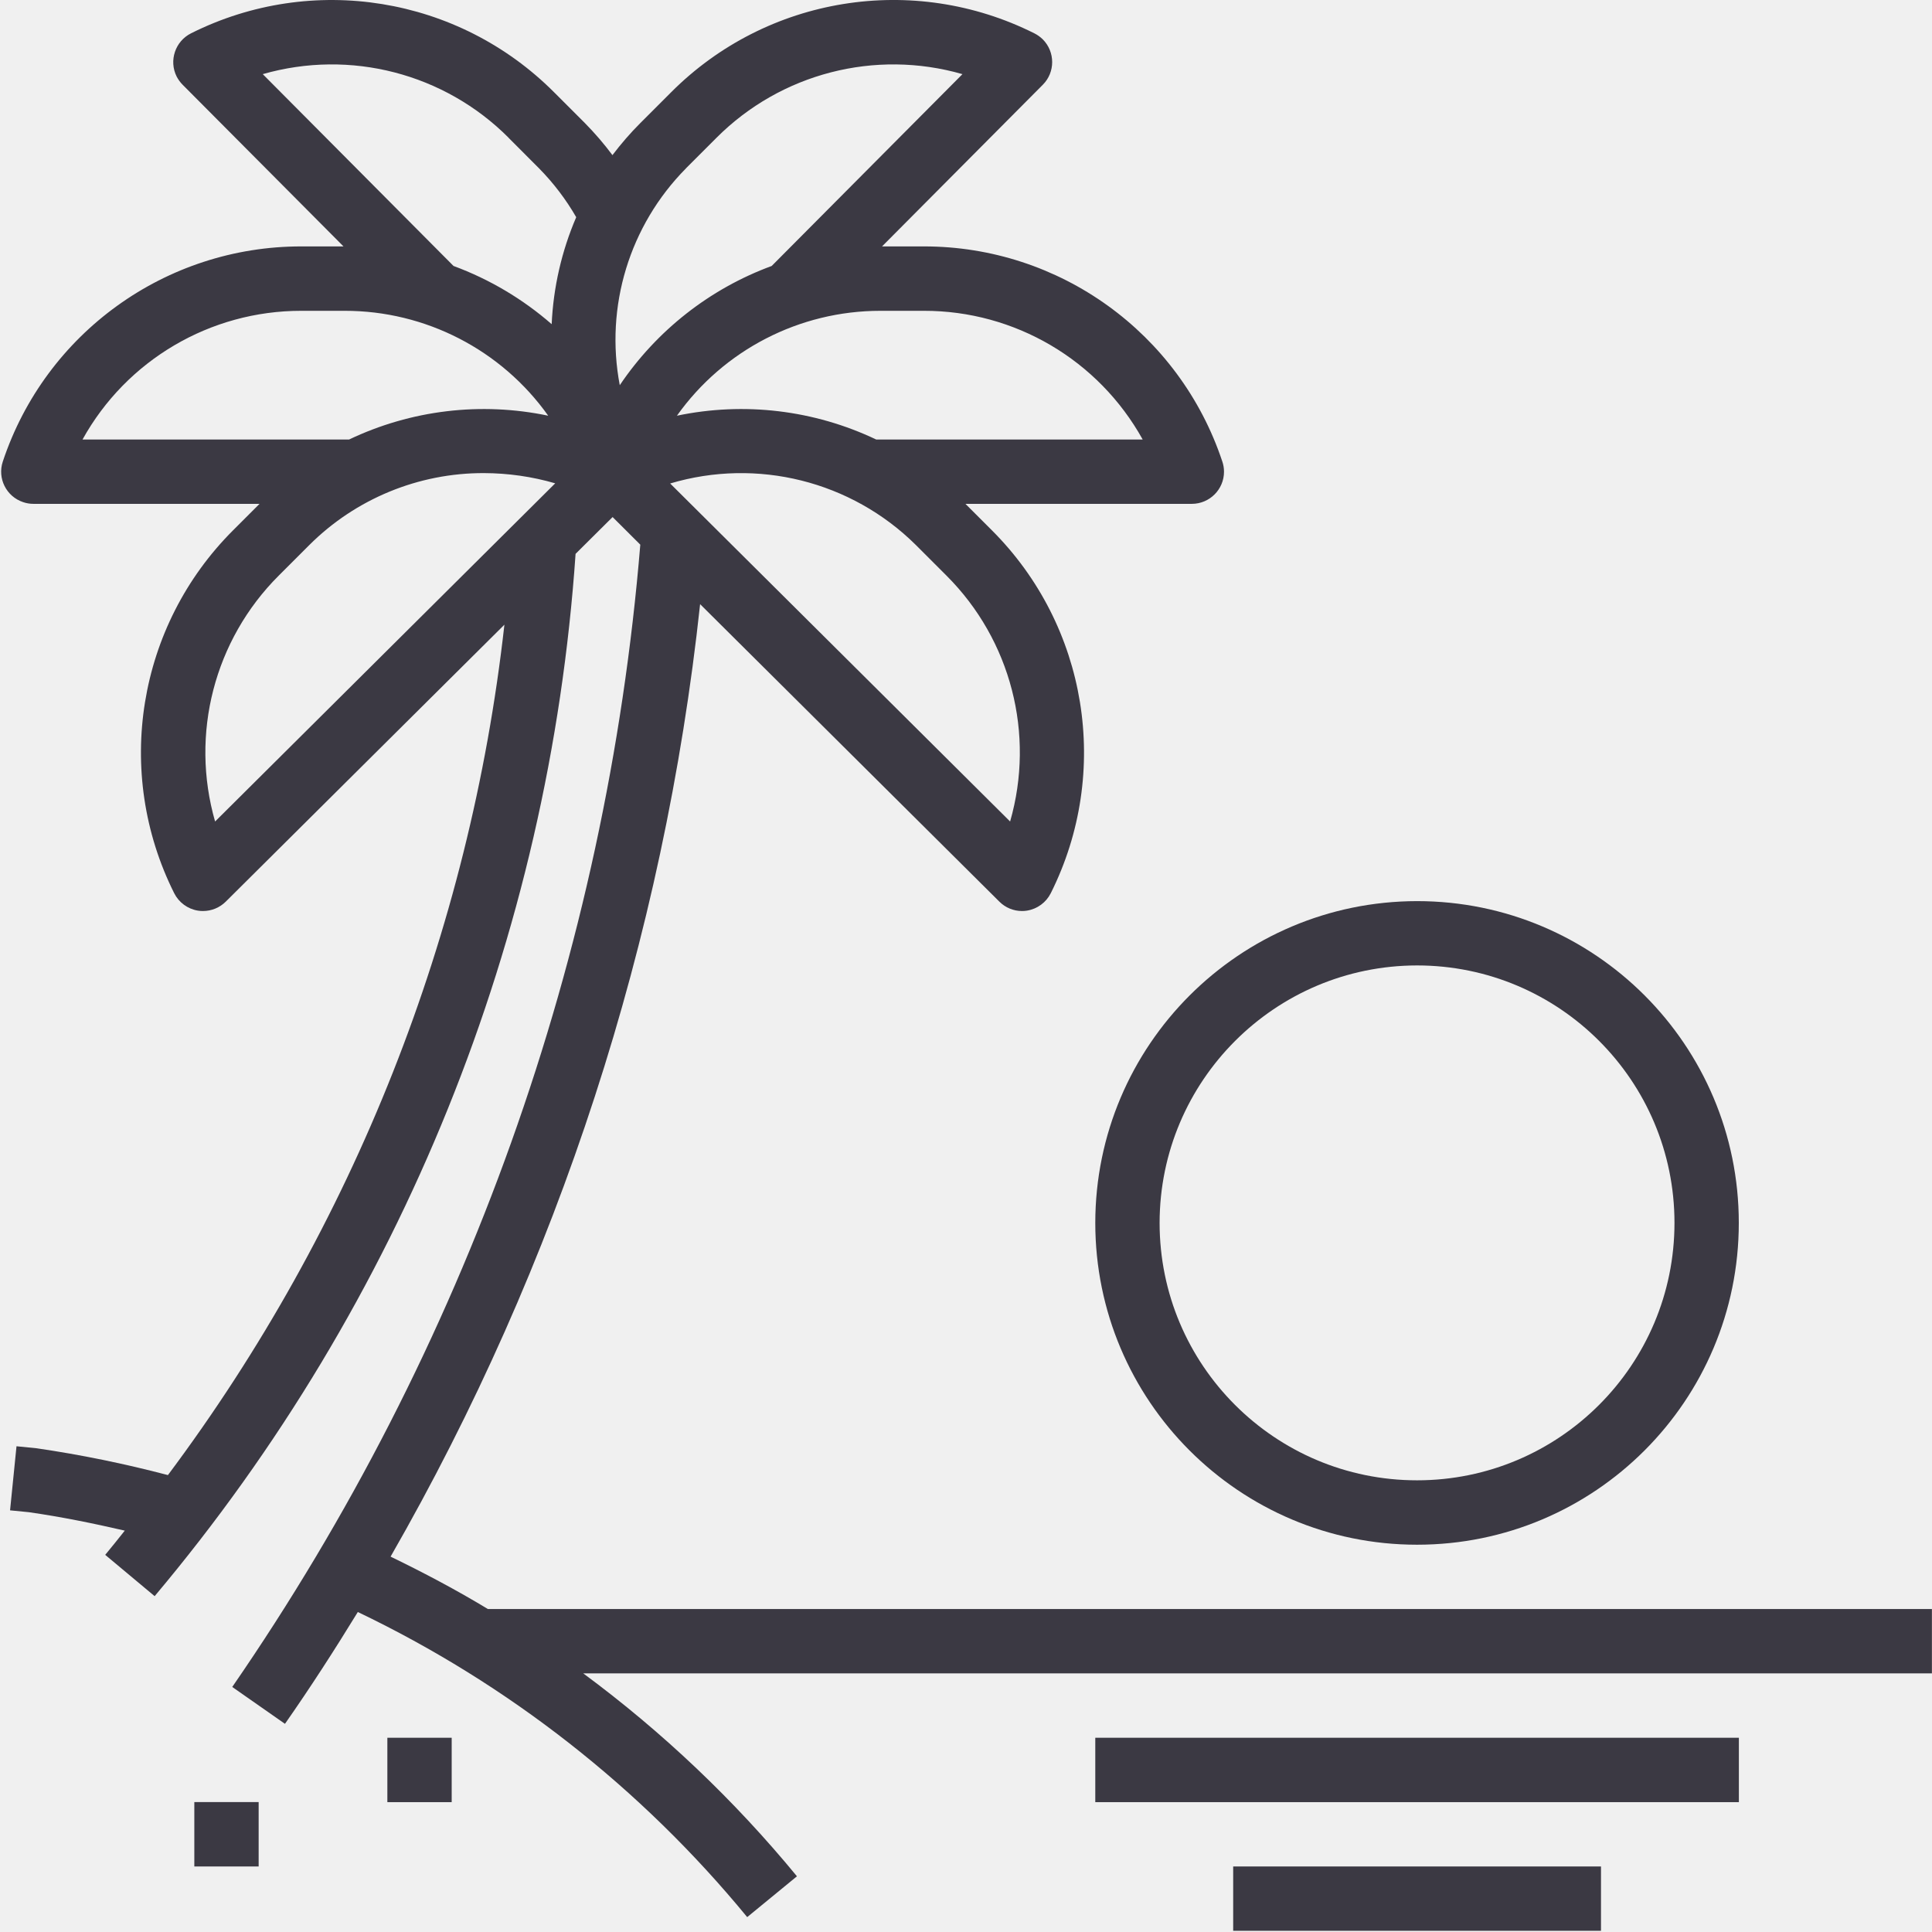
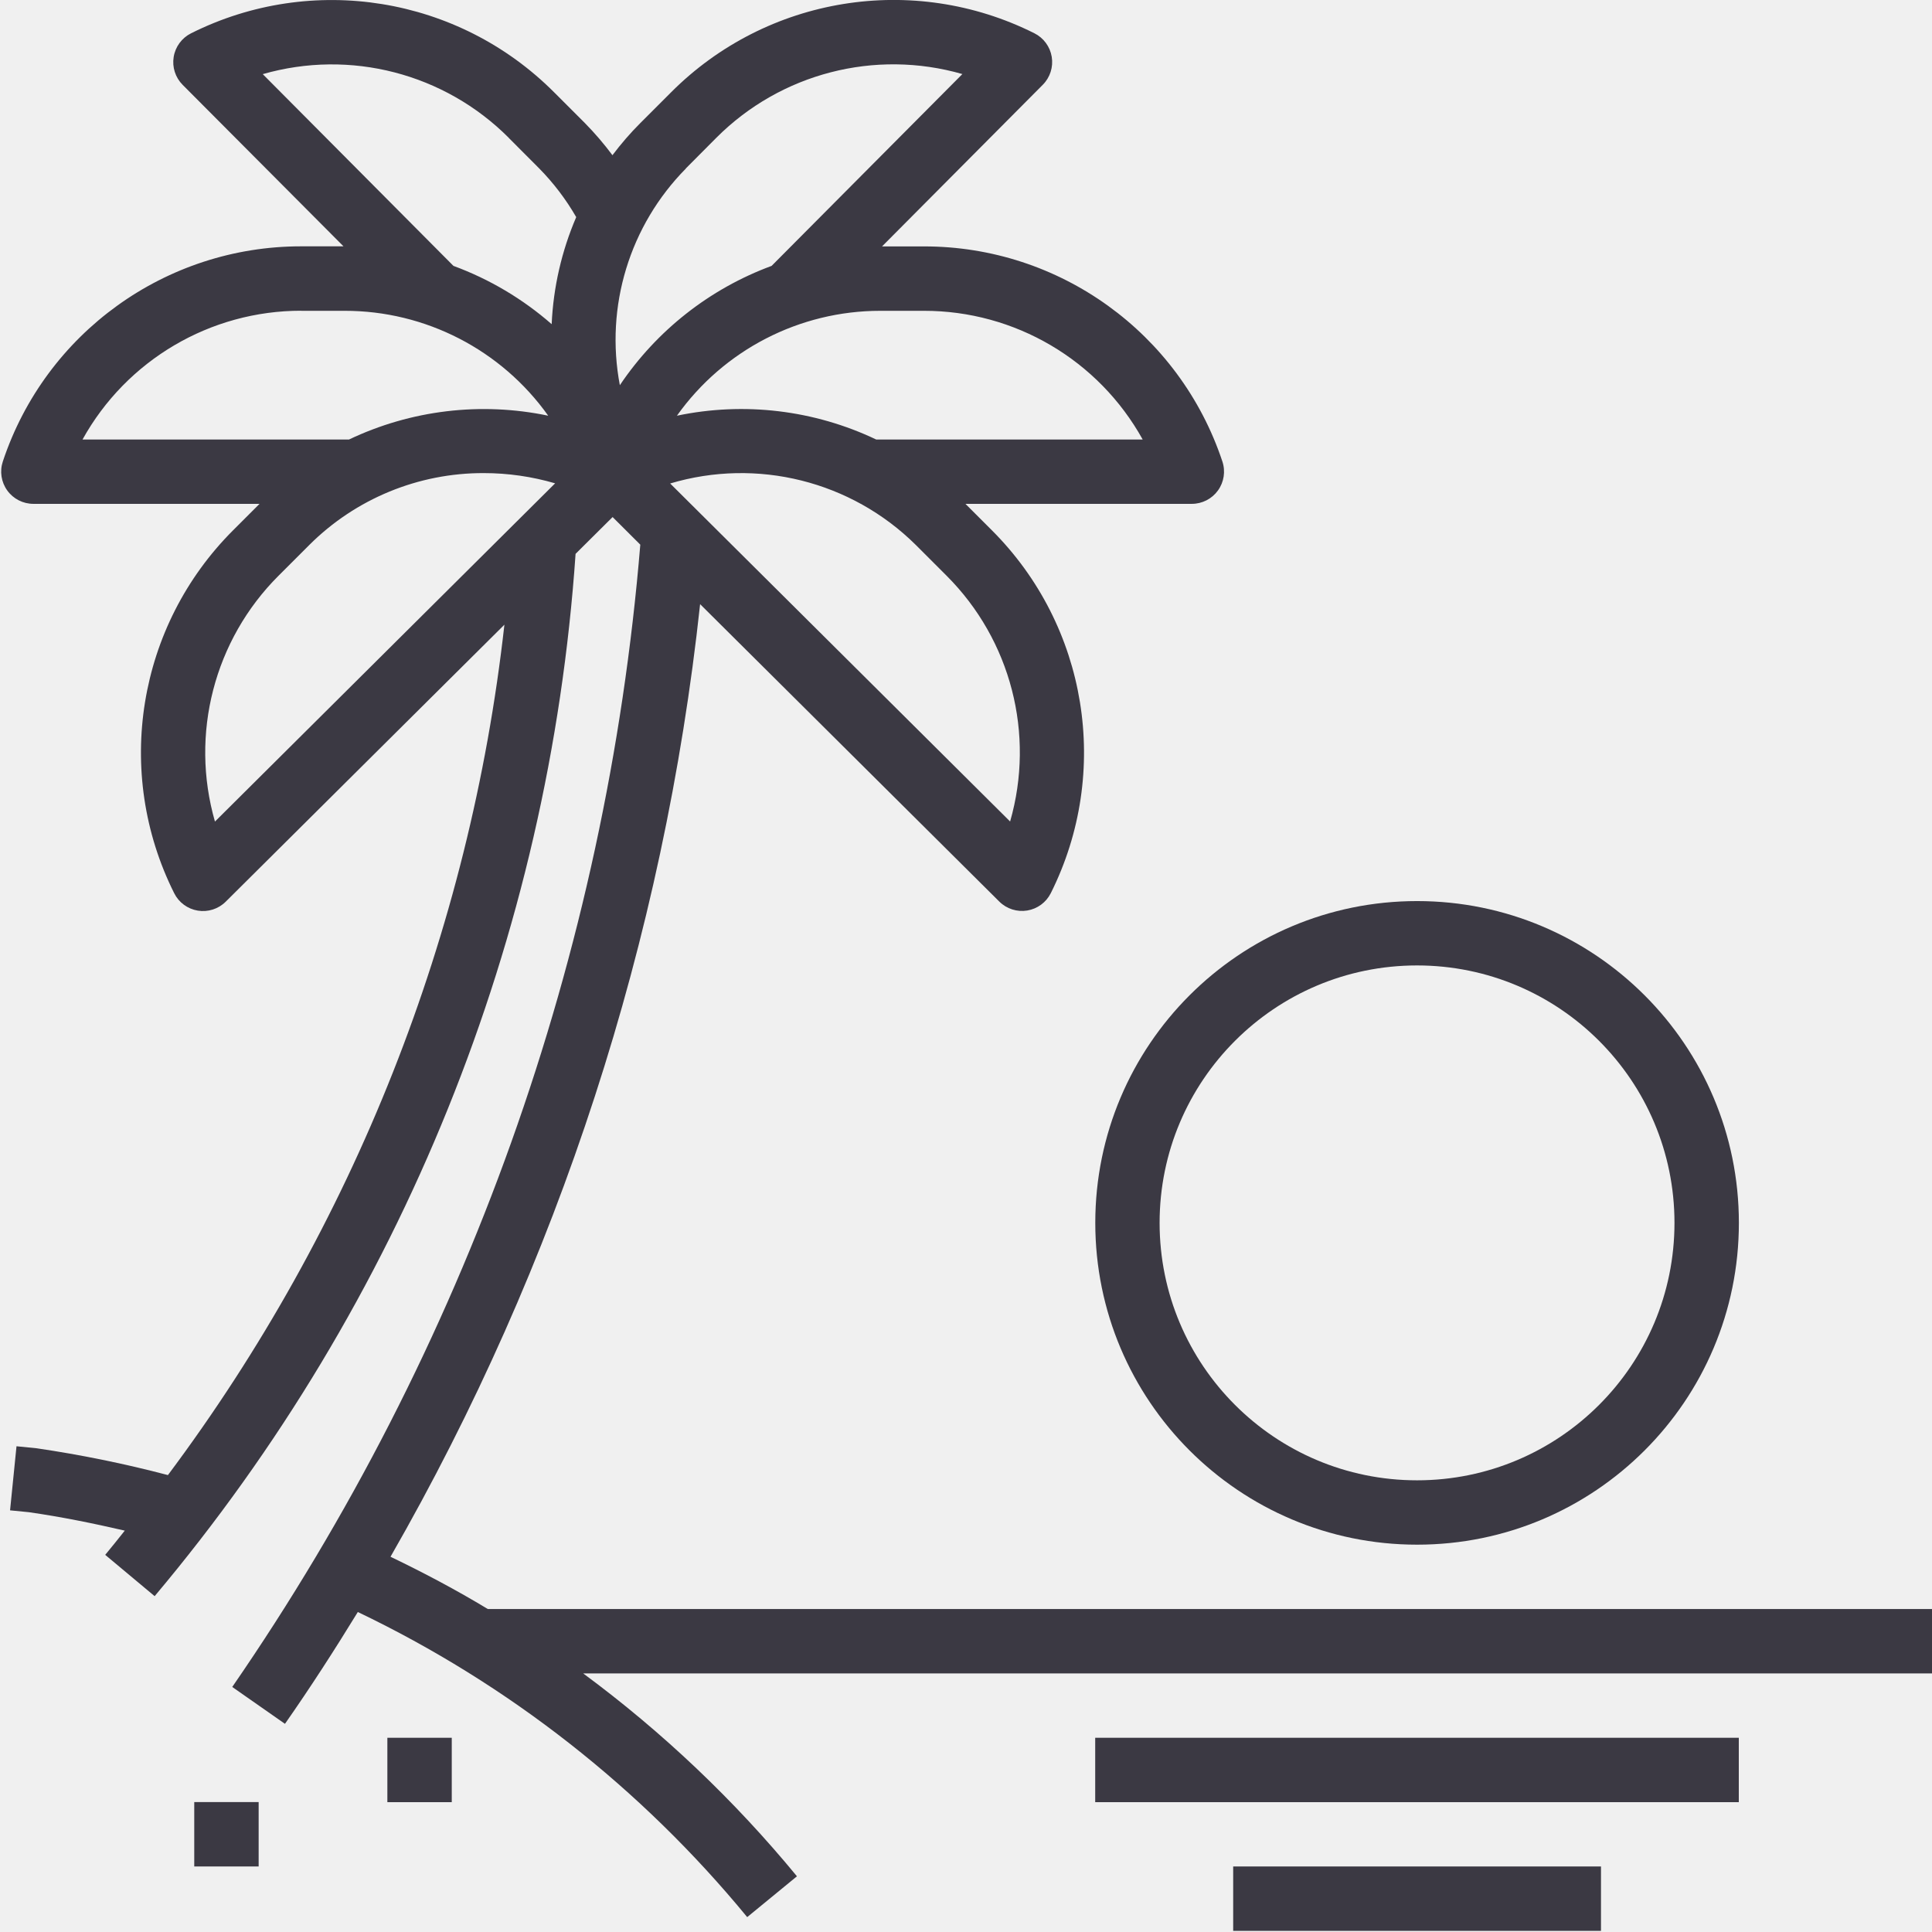
- <svg xmlns="http://www.w3.org/2000/svg" width="24" height="24" viewBox="0 0 24 24" fill="none">
-   <g clip-path="url(#clip0_656:4656)">
-     <path d="M13.606 15.191C13.606 17.399 15.396 19.189 17.603 19.189C19.811 19.189 21.6 17.399 21.6 15.191C21.6 12.984 19.811 11.194 17.603 11.194C15.396 11.197 13.608 12.985 13.606 15.191ZM17.603 11.993C19.369 11.993 20.801 13.425 20.801 15.191C20.801 16.957 19.369 18.389 17.603 18.389C15.837 18.389 14.405 16.957 14.405 15.191C14.407 13.426 15.838 11.995 17.603 11.993Z" fill="#3B3943" />
-     <path d="M15.319 23.186H19.888V23.985H15.319V23.186Z" fill="#3B3943" />
-     <path d="M13.606 21.587H21.601V22.387H13.606V21.587Z" fill="#3B3943" />
-     <path d="M4.812 21.587H5.611V22.387H4.812V21.587Z" fill="#3B3943" />
-     <path d="M2.414 22.386H3.213V23.186H2.414V22.386Z" fill="#3B3943" />
-     <path d="M4.852 19.337C6.939 15.702 8.249 11.673 8.697 7.505L12.415 11.201C12.489 11.275 12.59 11.317 12.695 11.317C12.716 11.317 12.738 11.316 12.759 11.312C12.886 11.291 12.995 11.211 13.053 11.096C13.806 9.592 13.511 7.774 12.32 6.586L11.993 6.259H14.805C15.026 6.259 15.205 6.08 15.205 5.86C15.205 5.816 15.198 5.774 15.184 5.733C14.653 4.136 13.159 3.06 11.477 3.061H10.957L12.954 1.053C13.11 0.897 13.109 0.644 12.953 0.488C12.922 0.458 12.887 0.433 12.849 0.414C11.344 -0.34 9.526 -0.046 8.337 1.146L7.955 1.528C7.83 1.653 7.715 1.786 7.608 1.927C7.503 1.786 7.388 1.653 7.265 1.528L6.883 1.146C5.695 -0.045 3.877 -0.34 2.373 0.414C2.176 0.513 2.096 0.753 2.194 0.95C2.214 0.988 2.239 1.023 2.269 1.053L4.267 3.061H3.743C2.06 3.06 0.566 4.136 0.035 5.733C-0.035 5.942 0.078 6.168 0.288 6.238C0.329 6.252 0.372 6.259 0.415 6.259H3.224L2.897 6.586C1.706 7.774 1.411 9.592 2.164 11.096C2.222 11.211 2.331 11.291 2.457 11.312C2.479 11.316 2.5 11.317 2.522 11.317C2.628 11.317 2.729 11.275 2.804 11.201L6.266 7.76C5.837 11.59 4.394 15.237 2.086 18.324C1.549 18.183 1.004 18.071 0.455 17.991L0.205 17.966L0.125 18.762L0.358 18.785C0.758 18.842 1.155 18.923 1.55 19.014C1.47 19.114 1.39 19.216 1.307 19.315L1.921 19.828C4.992 16.176 6.824 11.642 7.15 6.88L7.61 6.423L7.954 6.766C7.534 11.857 5.786 16.75 2.885 20.956L3.54 21.414C3.854 20.965 4.154 20.5 4.445 20.025C6.315 20.92 7.966 22.213 9.282 23.815L9.9 23.308C9.122 22.362 8.23 21.515 7.245 20.787H23.999V19.988H6.061C5.669 19.751 5.265 19.537 4.852 19.337ZM12.548 10.205L8.325 6.006C9.405 5.684 10.575 5.976 11.376 6.769L11.758 7.151C12.558 7.95 12.86 9.119 12.548 10.205ZM14.195 5.46H10.885C10.114 5.093 9.245 4.989 8.409 5.164C8.991 4.346 9.932 3.861 10.936 3.861H11.476C12.606 3.859 13.647 4.472 14.195 5.46ZM8.519 2.093L8.901 1.711C9.7 0.911 10.87 0.609 11.956 0.921L9.586 3.304C8.817 3.587 8.157 4.106 7.699 4.785C7.513 3.807 7.82 2.801 8.52 2.093H8.519ZM6.317 1.711L6.698 2.093C6.877 2.275 7.031 2.478 7.158 2.698C6.977 3.119 6.874 3.569 6.853 4.027C6.494 3.714 6.081 3.469 5.634 3.304L3.264 0.921C4.35 0.609 5.52 0.911 6.318 1.711H6.317ZM3.741 3.861H4.281C5.285 3.86 6.228 4.345 6.81 5.164C5.975 4.989 5.106 5.093 4.336 5.46H1.025C1.572 4.472 2.613 3.86 3.743 3.861H3.741ZM2.672 10.205C2.36 9.119 2.662 7.95 3.462 7.151L3.844 6.769C4.419 6.196 5.199 5.875 6.011 5.877C6.311 5.878 6.609 5.92 6.897 6.004L2.672 10.205Z" fill="#3B3943" />
+ <svg xmlns="http://www.w3.org/2000/svg" width="24" height="24" fill="none">
+   <g clip-path="url(#a)" fill="#3B3943">
+     <path d="M13.606 15.191a3.997 3.997 0 1 0 7.995 0 3.997 3.997 0 0 0-7.995 0Zm3.997-3.198a3.198 3.198 0 1 1 0 6.396 3.198 3.198 0 0 1 0-6.396ZM15.32 23.186h4.568v.8h-4.569v-.8ZM13.606 21.587H21.6v.8h-7.995v-.8ZM4.812 21.587h.8v.8h-.8v-.8ZM2.414 22.386h.799v.8h-.8v-.8Z" />
+     <path d="M4.852 19.337A30.274 30.274 0 0 0 8.697 7.505l3.718 3.696a.4.4 0 0 0 .638-.105 3.903 3.903 0 0 0-.733-4.51l-.327-.327h2.812a.4.4 0 0 0 .38-.526 3.903 3.903 0 0 0-3.708-2.672h-.52l1.997-2.008a.4.4 0 0 0-.105-.64 3.904 3.904 0 0 0-4.512.733l-.382.382c-.125.125-.24.258-.347.4a3.84 3.84 0 0 0-.343-.4l-.382-.382a3.902 3.902 0 0 0-4.51-.732.4.4 0 0 0-.104.64L4.267 3.06h-.524A3.903 3.903 0 0 0 .035 5.733a.4.4 0 0 0 .38.526h2.809l-.327.327a3.903 3.903 0 0 0-.733 4.51.4.4 0 0 0 .64.105L6.266 7.76a21.665 21.665 0 0 1-4.18 10.564 14.914 14.914 0 0 0-1.631-.333l-.25-.025-.08.796.233.023c.4.057.797.138 1.192.229-.08.1-.16.202-.243.301l.614.513A22.505 22.505 0 0 0 7.15 6.88l.46-.457.344.343a29.226 29.226 0 0 1-5.069 14.19l.655.458c.314-.449.614-.914.905-1.389 1.87.895 3.52 2.188 4.837 3.79l.618-.507a14.931 14.931 0 0 0-2.655-2.52H24v-.8H6.06c-.392-.237-.796-.451-1.21-.65Zm7.696-9.132L8.325 6.006a3.083 3.083 0 0 1 3.051.763l.382.382c.8.799 1.102 1.968.79 3.054Zm1.647-4.745h-3.31a3.898 3.898 0 0 0-2.476-.296 3.1 3.1 0 0 1 2.527-1.303h.54a3.104 3.104 0 0 1 2.719 1.599ZM8.519 2.093 8.9 1.71a3.106 3.106 0 0 1 3.055-.79l-2.37 2.383A3.899 3.899 0 0 0 7.7 4.785a3.026 3.026 0 0 1 .821-2.692H8.52ZM6.317 1.71l.381.382c.179.182.333.385.46.605a3.803 3.803 0 0 0-.305 1.33 3.9 3.9 0 0 0-1.22-.724L3.264.921a3.104 3.104 0 0 1 3.055.79h-.001ZM3.74 3.861h.54a3.1 3.1 0 0 1 2.53 1.303 3.9 3.9 0 0 0-2.475.296H1.025a3.104 3.104 0 0 1 2.718-1.6H3.74Zm-1.07 6.344a3.104 3.104 0 0 1 .791-3.054l.382-.382a3.055 3.055 0 0 1 2.167-.892c.3 0 .598.043.886.127l-4.225 4.201Z" />
  </g>
  <defs>
-     <clipPath id="clip0_656:4656">
-       <rect width="24" height="24" fill="white" />
+     <clipPath id="a">
+       <path fill="#fff" d="M0 0h24v24H0z" />
    </clipPath>
  </defs>
</svg>
